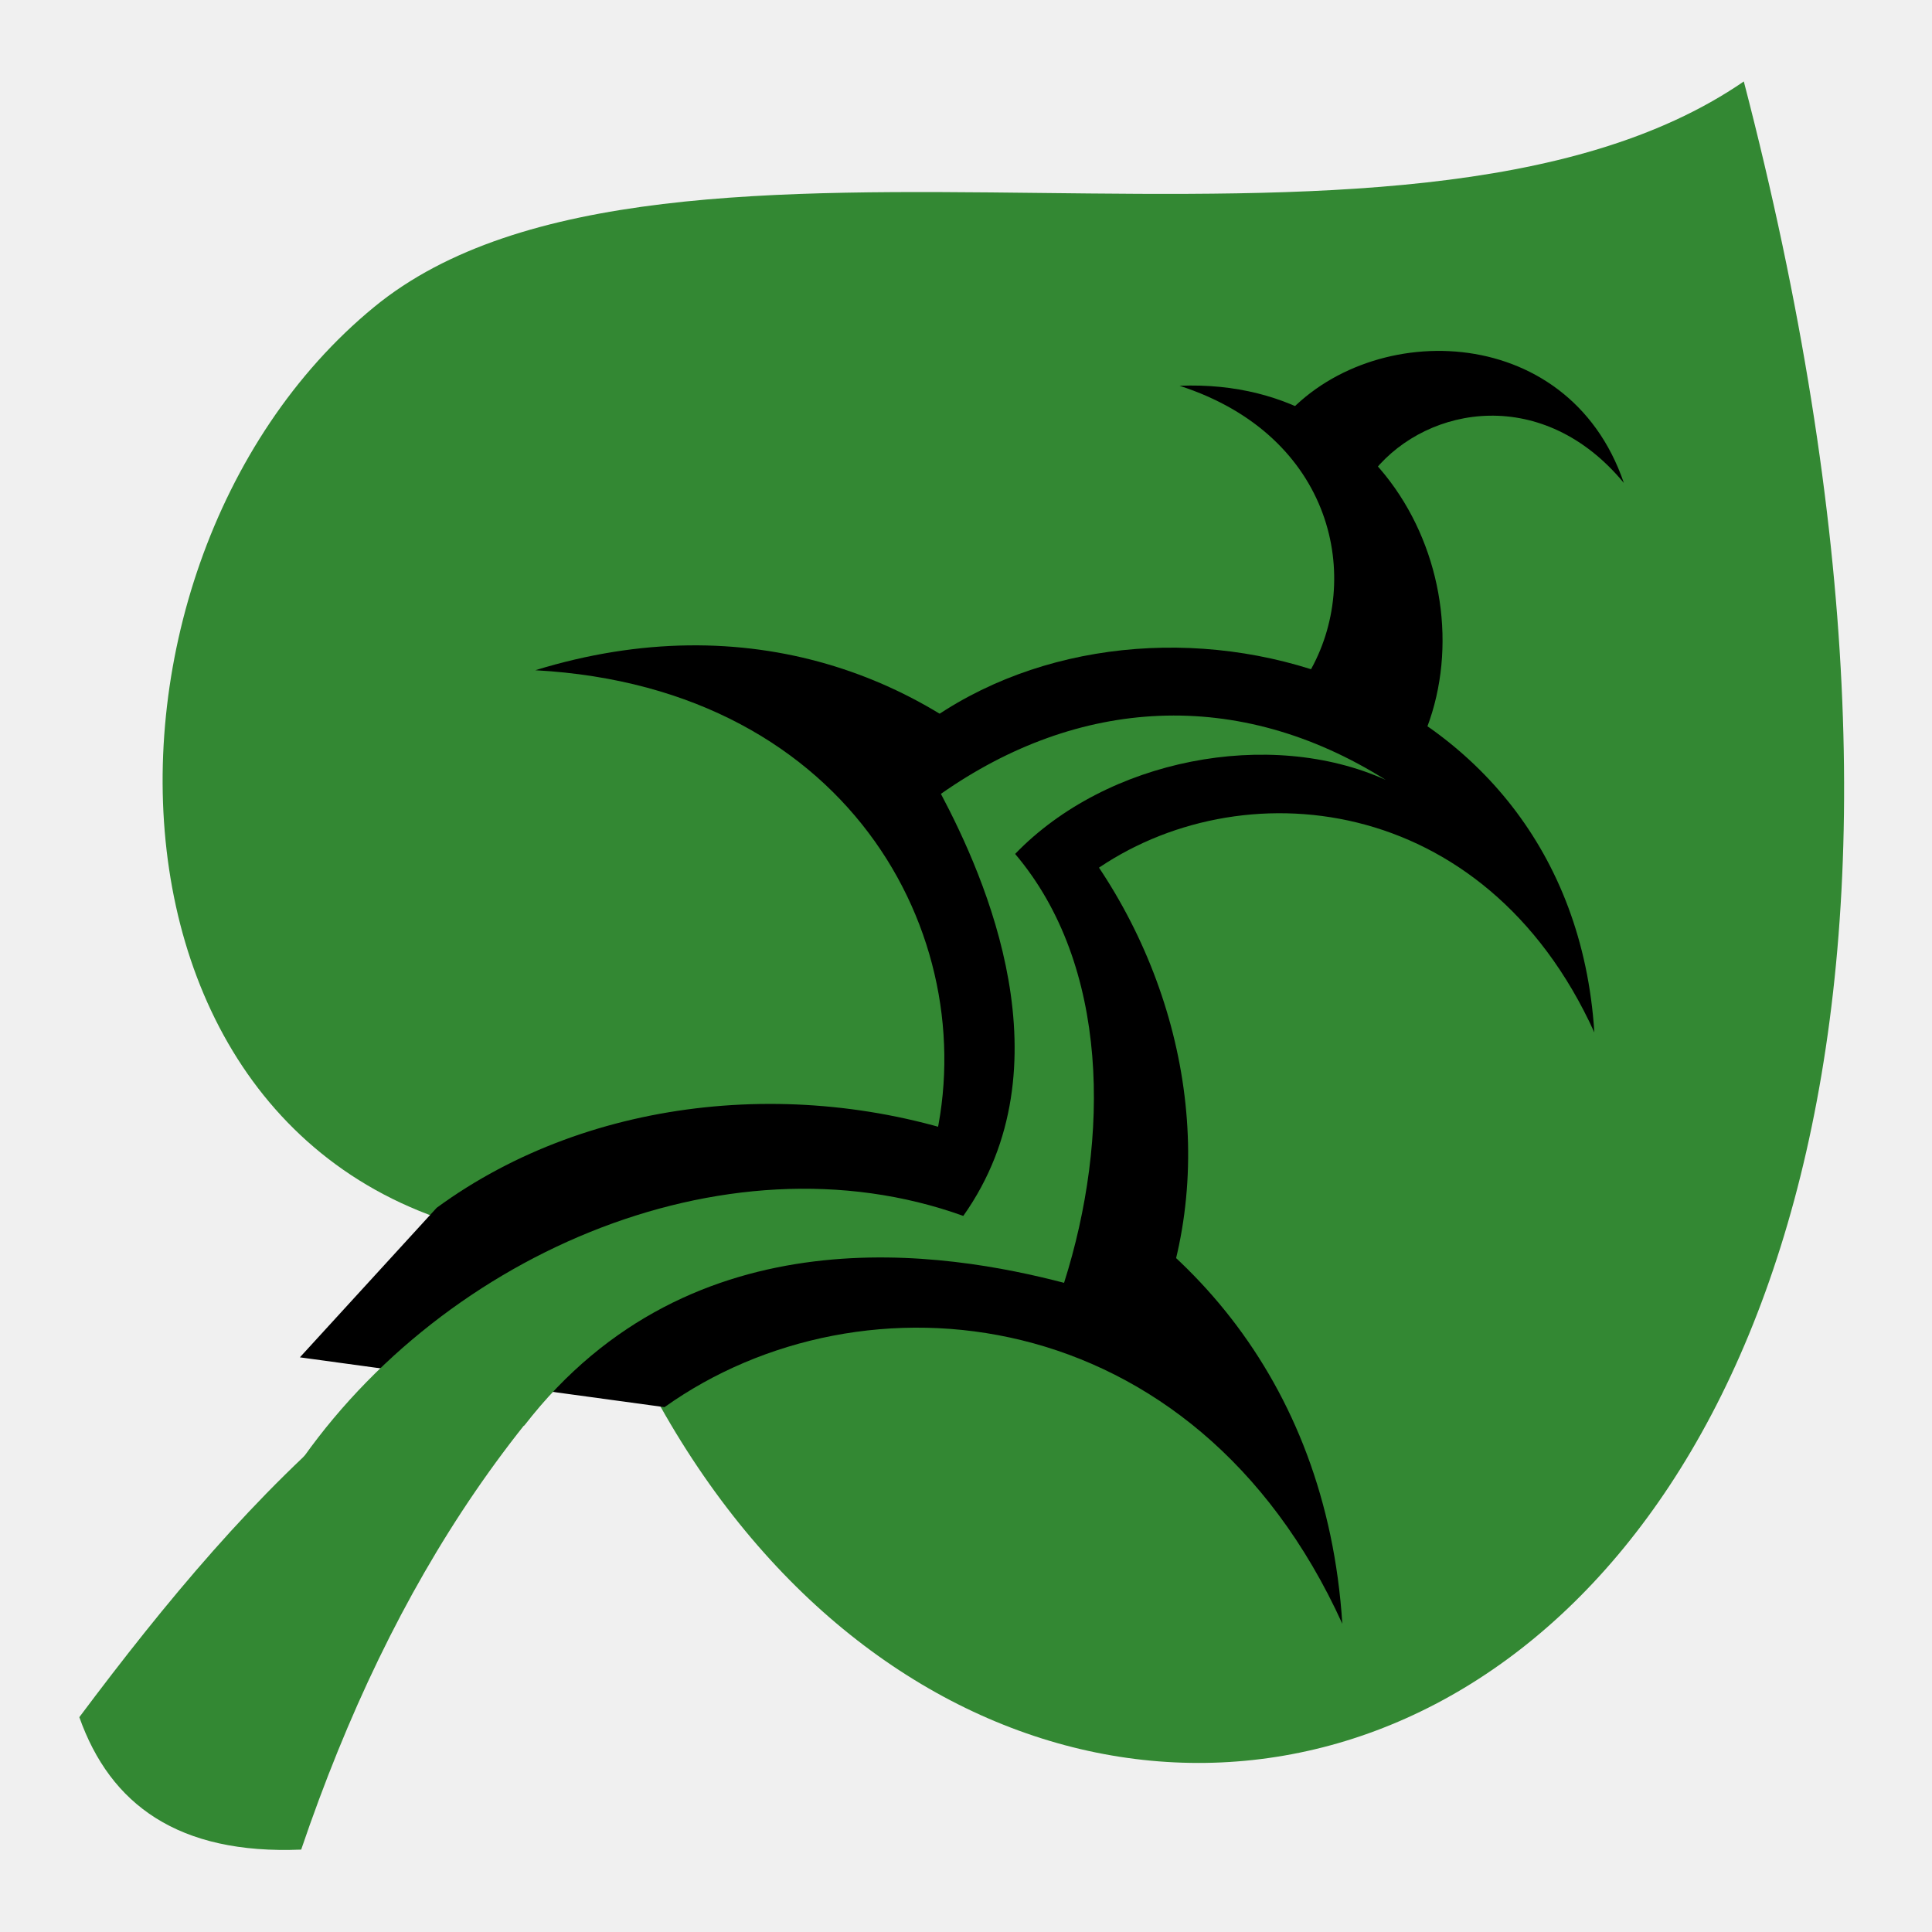
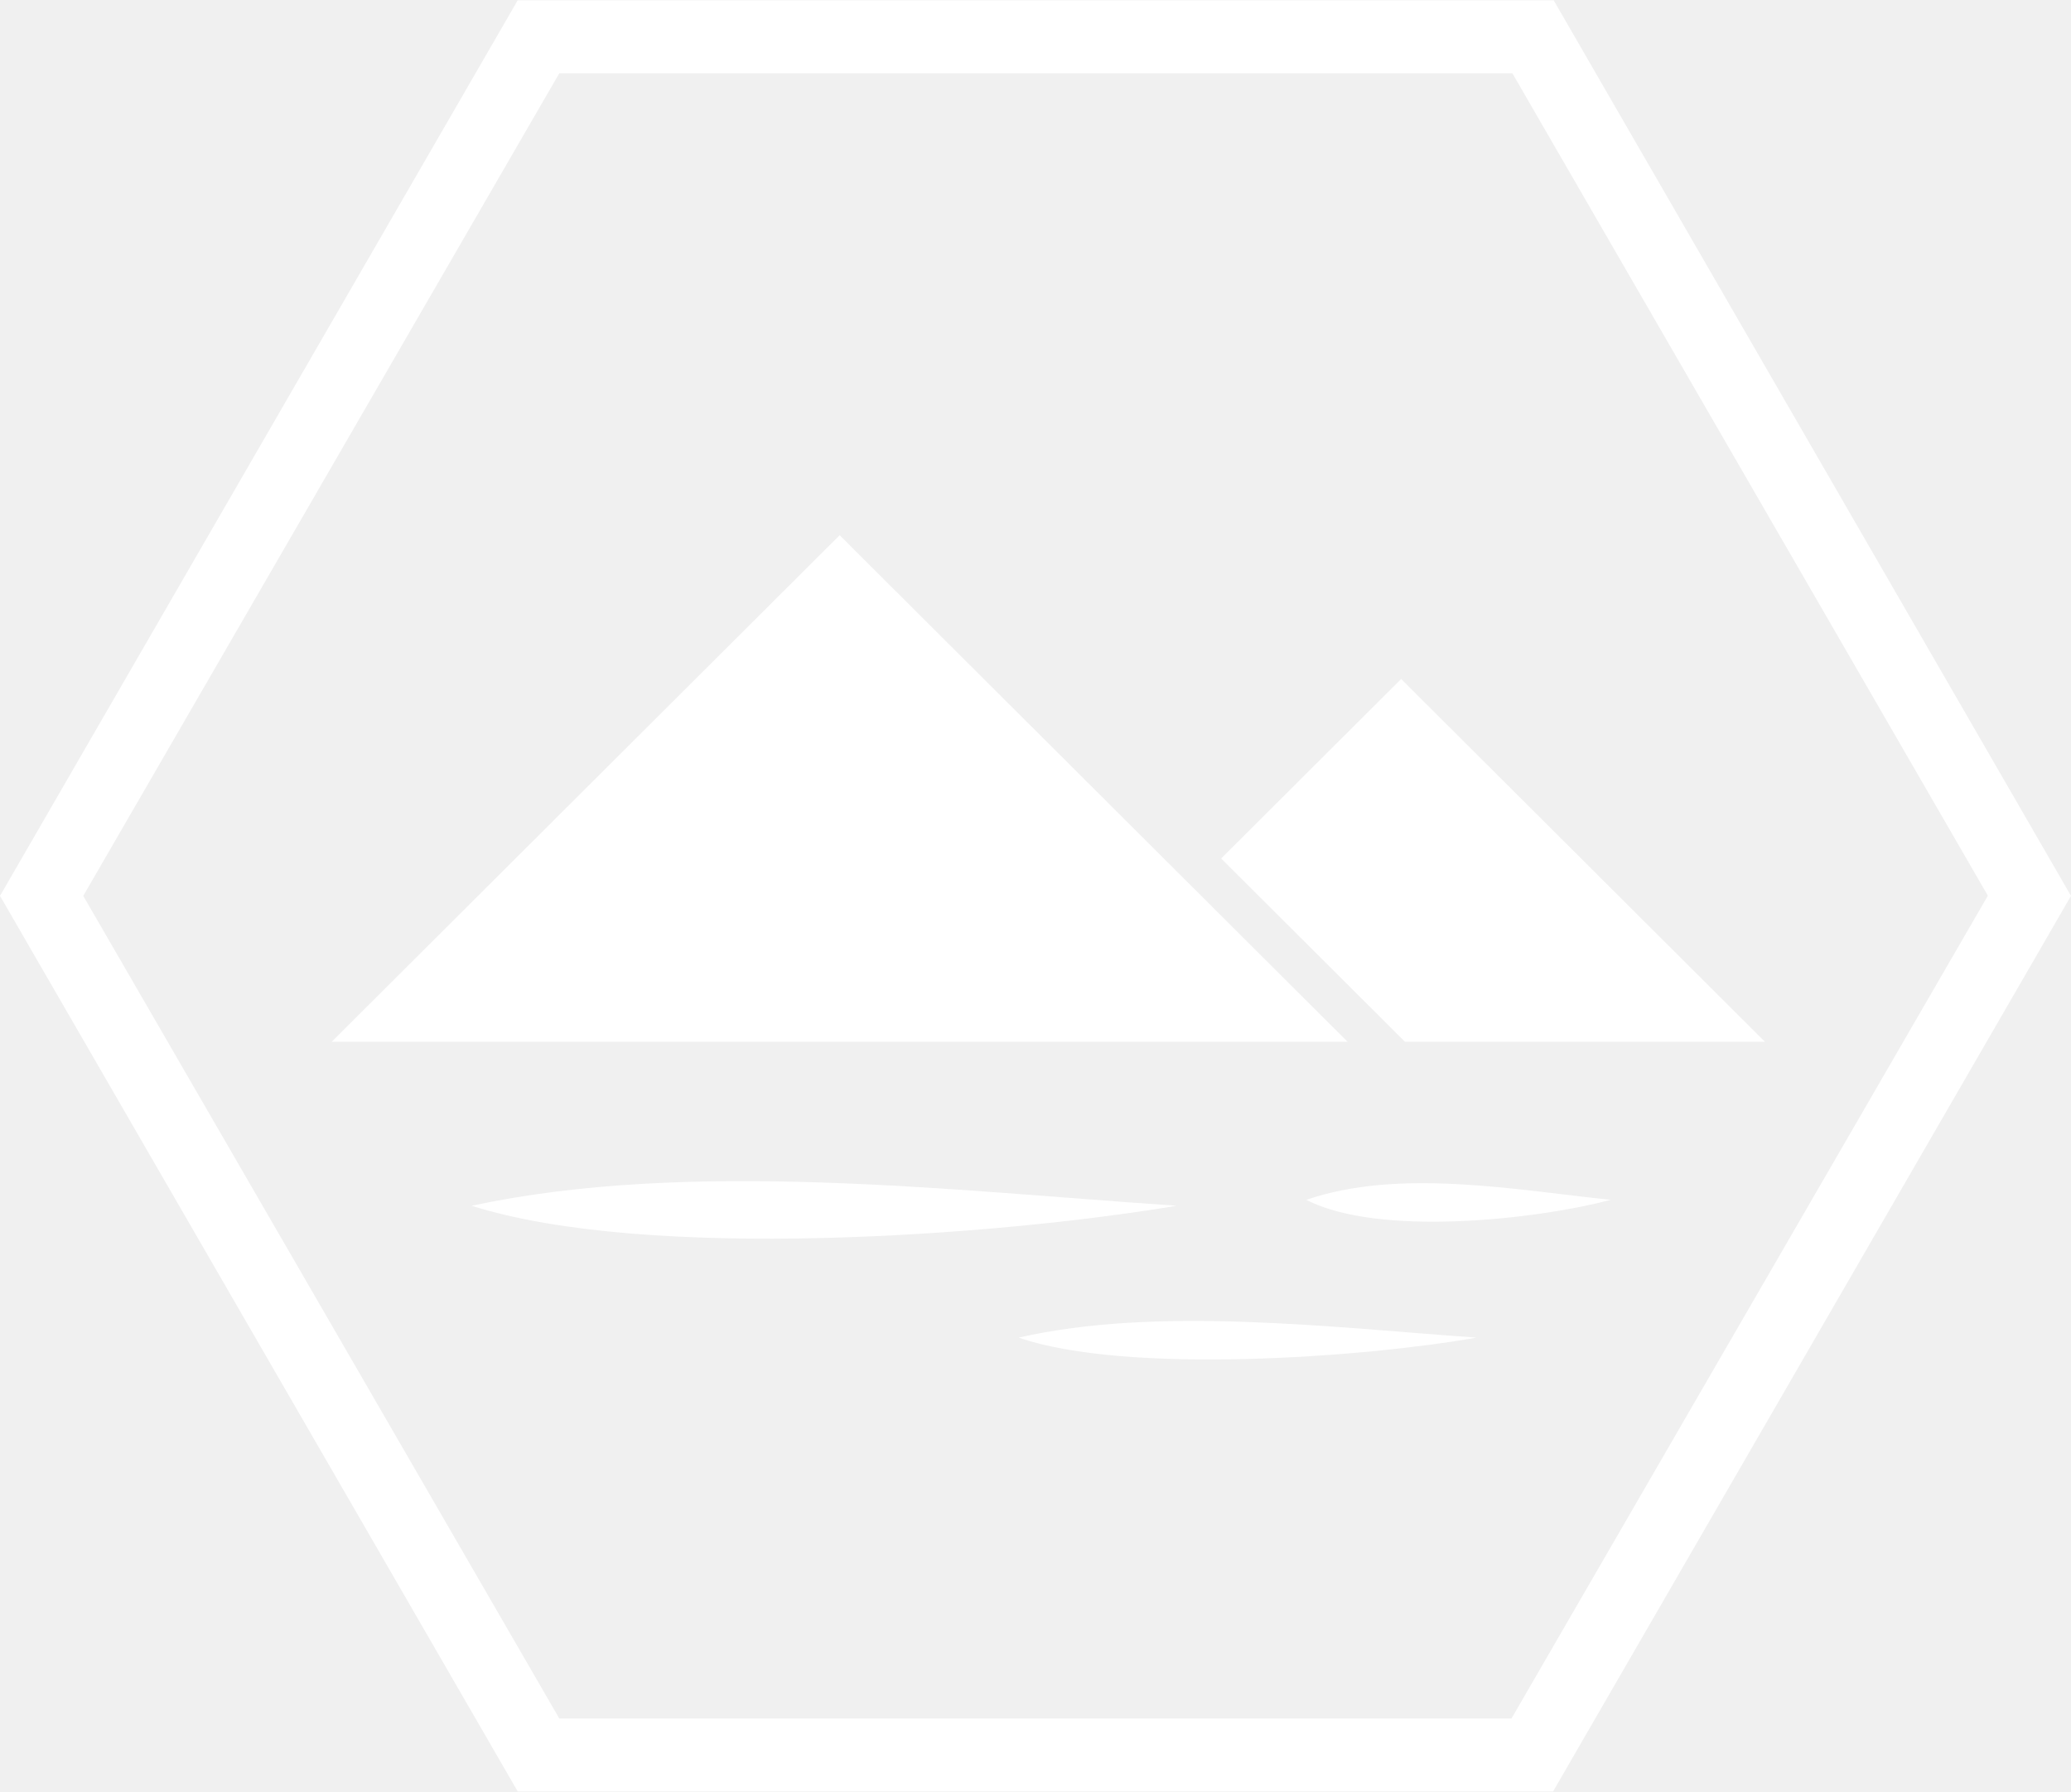
- <svg xmlns="http://www.w3.org/2000/svg" viewBox="0 0 512 512">
-   <g transform="matrix(18.68858,0,0,18.68858,-11127.295,-39463.403)">
-     <path d="m 603.741 2129.28 c 4.679 13.337 23.005 8.922 16.393 -16.493 -4.859 3.342 -15.292 -0.192 -19.422 3.198 -4.561 3.744 -4.203 13.083 3.028 13.295 z" fill="#383" />
-     <g transform="matrix(.82649,.73329,-.74456,.81398,1751.91,-.19099)">
-       <path d="m 532.36 2138.5 3.885 -2.632 c 0.65 -3.038 4.063 -5.573 8.296 -3.7 -4.581 -4.482 -11.211 -1.109 -12.181 3.727 z" />
-       <path d="m 539.91 2130.28 -3.329 0.868 c -1.252 -2.45 -4.752 -3.835 -7.944 -1.264 2.891 -4.883 9.334 -3.518 11.272 0.396 z" />
-       <path d="m 532.788 2127.09 2.876 -0.02 c 0.481 -2.249 3.007 -4.125 6.141 -2.739 -3.391 -3.318 -8.298 -0.821 -9.016 2.759 z" />
-       <path d="m 537.725 2123.32 -1.738 -0.012 c -0.291 -1.36 -1.818 -2.494 -3.713 -1.656 2.05 -2.006 5.017 -0.496 5.451 1.668 z" />
-       <path d="m 533.543 2121.16 1.311 -0.362 c -0.055 -1.086 0.869 -2.252 2.47 -2.003 -1.955 -1.101 -3.892 0.641 -3.781 2.364 z" />
-     </g>
-     <path d="m 599.677 2137.86 c 1.301 -3.826 3.228 -6.754 6.169 -8.897 -4.2 0.841 -6.867 3.748 -9.315 7.019 0.439 1.241 1.405 1.95 3.146 1.878 z" fill="#383" />
-     <path d="m 608.749 2122.89 c 0.626 1.183 1.822 3.859 0.317 5.984 -3.401 -1.225 -7.526 0.595 -9.553 3.712 l 3.328 -0.74 c 2.387 -3.079 6.016 -2.45 7.654 -2.023 0.651 -2.051 0.646 -4.502 -0.694 -6.082 1.299 -1.347 3.608 -1.792 5.255 -1.05 -2.098 -1.319 -4.359 -1.169 -6.307 0.198 z" fill="#383" />
+ <svg xmlns="http://www.w3.org/2000/svg" version="1.1" id="Layer_2" x="0px" y="0px" width="511.117px" height="442.078px" viewBox="0 0 511.117 442.078" enable-background="new 0 0 511.117 442.078" xml:space="preserve">
+   <path fill="#FFFFFF" d="M373.197,17.986l117.401,203.046L373.032,424.078H138.031L20.547,221.08L138.031,18.083h235.33 M383.4,0.077  H127.767L0,221.077l127.767,221h255.534l127.815-221L383.4,0V0.077z" />
+   <g>
+     <polygon fill="#FFFFFF" points="81.868,257.078 332.575,257.078 207.222,132.077  " />
+     <polygon fill="#FFFFFF" points="345.801,167.556 301.382,211.85 346.737,257.078 435.575,257.078  " />
+     <path fill="#FFFFFF" d="M116.4,297.548c53.974-11.561,118.294-3.744,174,0C245.541,305.062,159.744,311.267,116.4,297.548z" />
+     <path fill="#FFFFFF" d="M251.4,330.091c34.286-7.846,77.245-2.504,113,0C336.431,335.016,278.085,339.242,251.4,330.091z" />
+     <path fill="#FFFFFF" d="M322.4,296.091c22.783-7.846,51.332-2.504,75.092,0C378.906,301.016,340.133,305.242,322.4,296.091z" />
  </g>
</svg>
